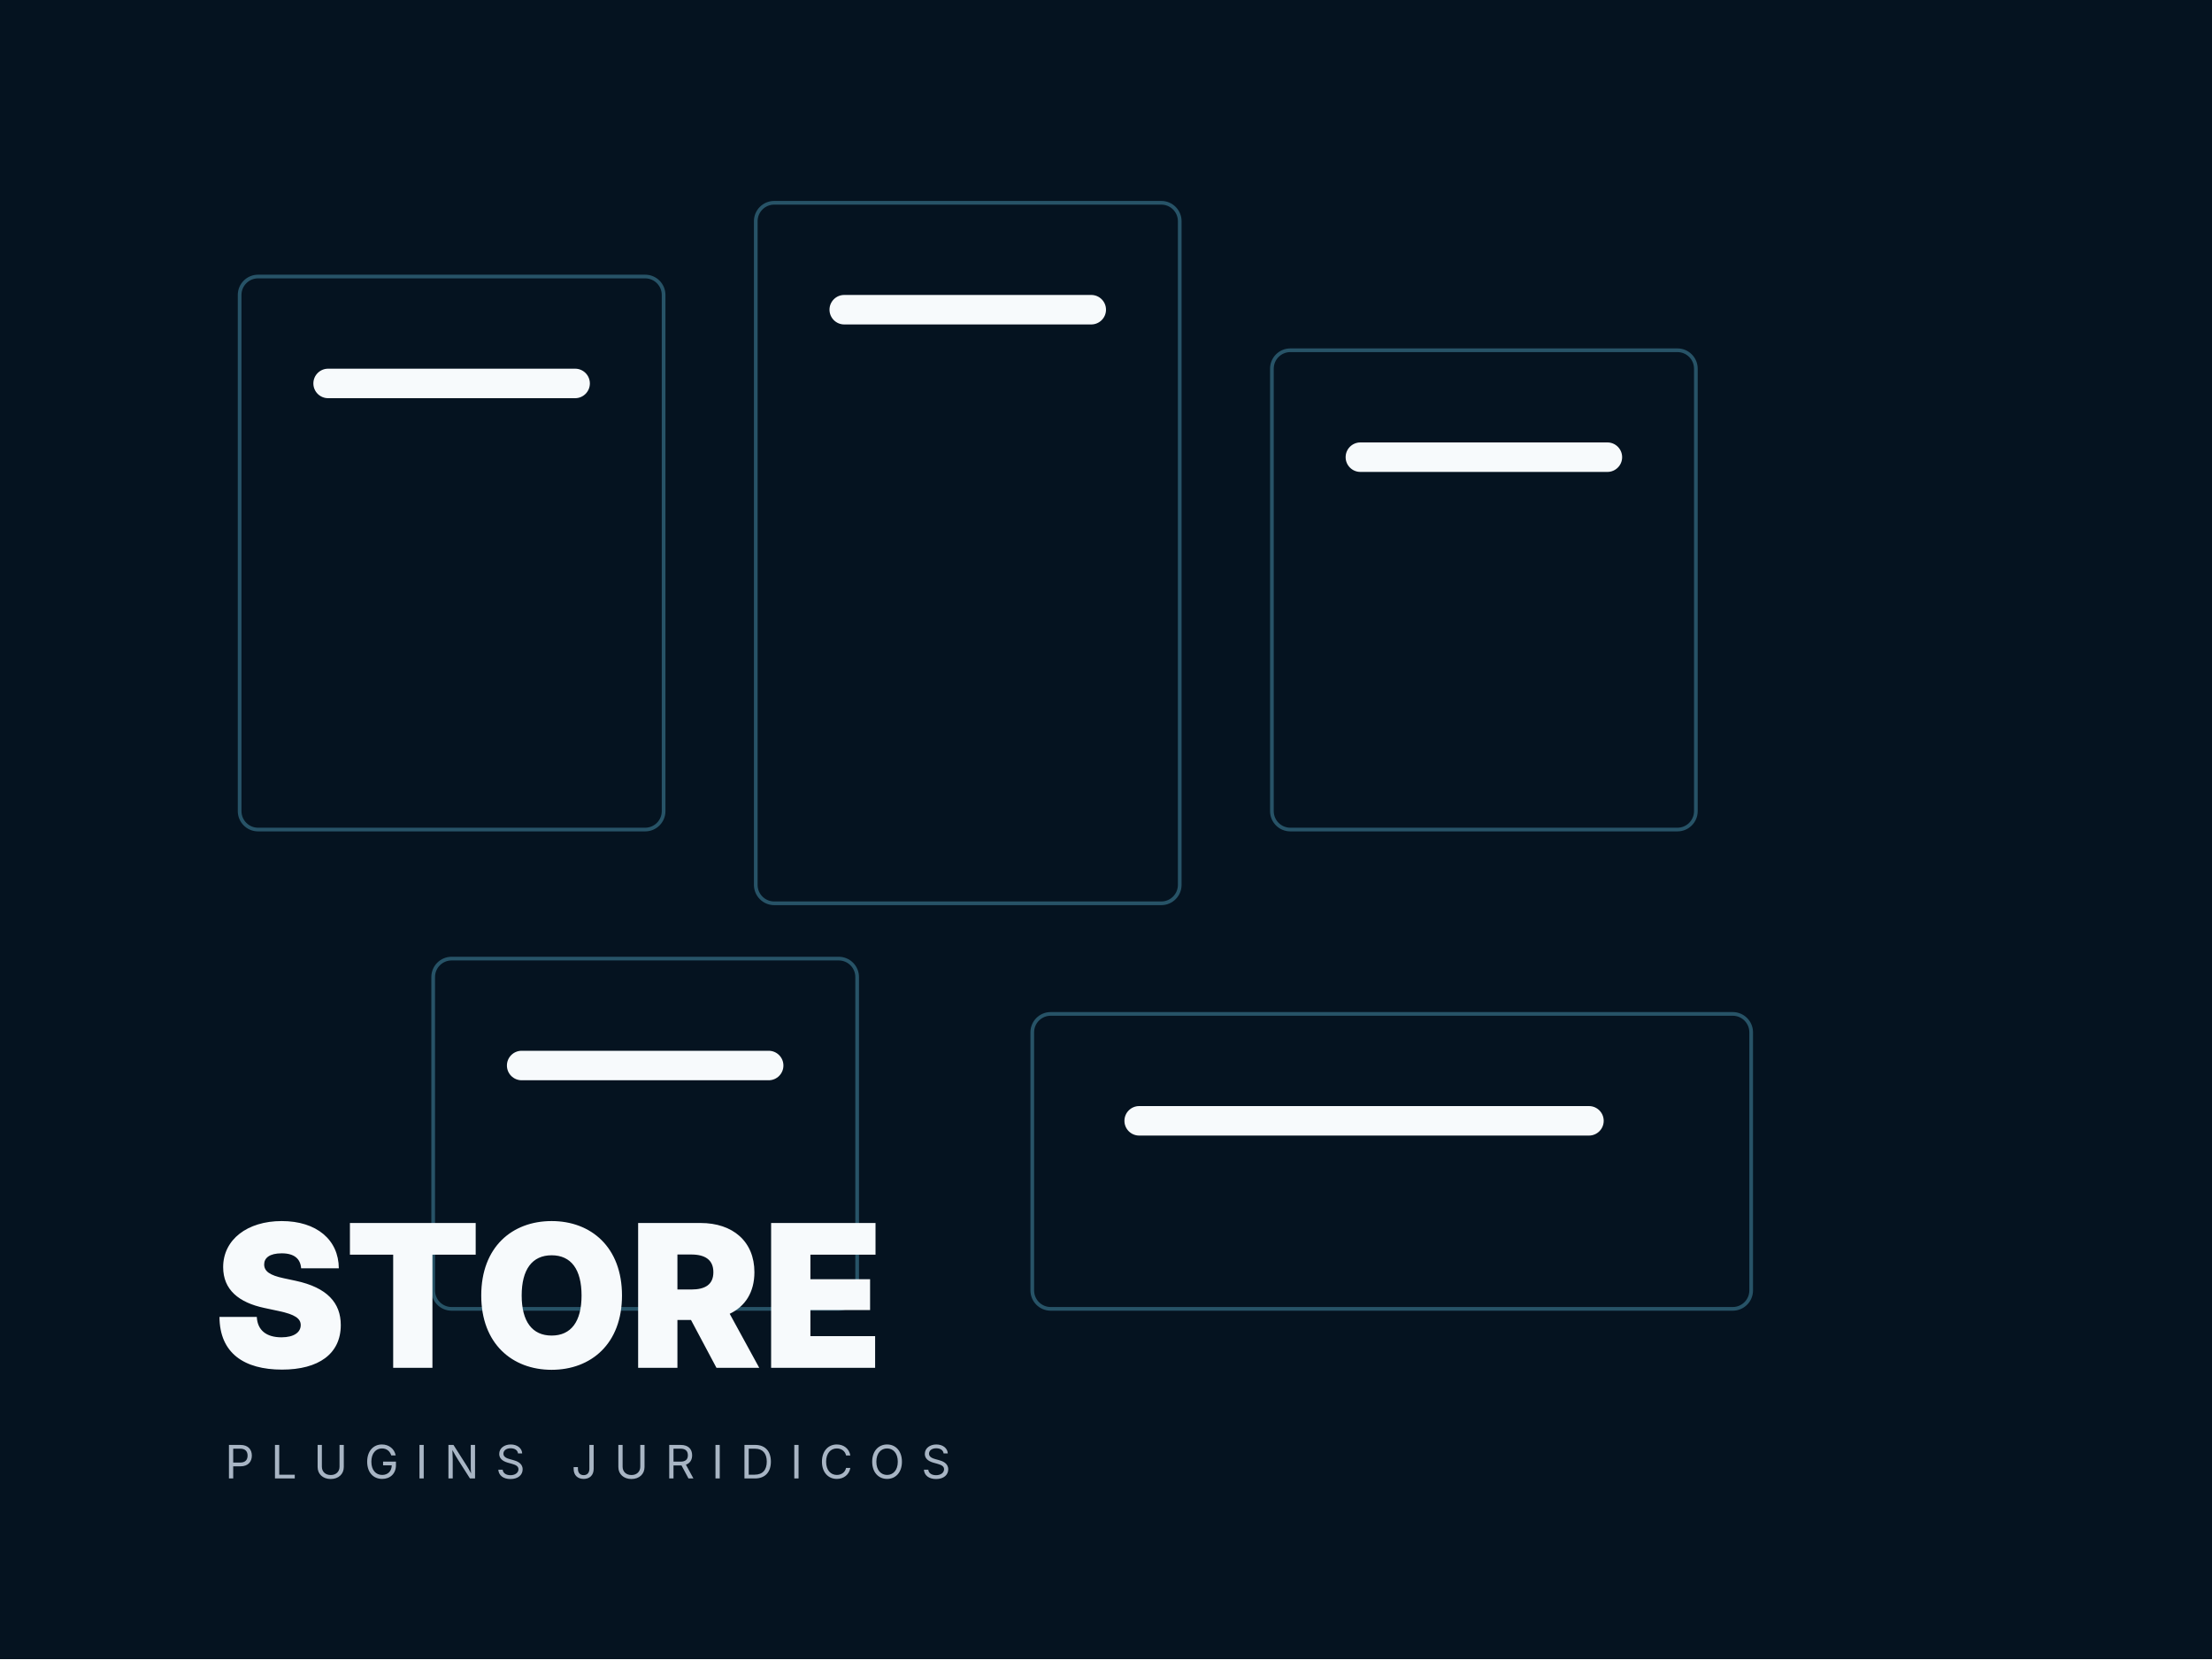
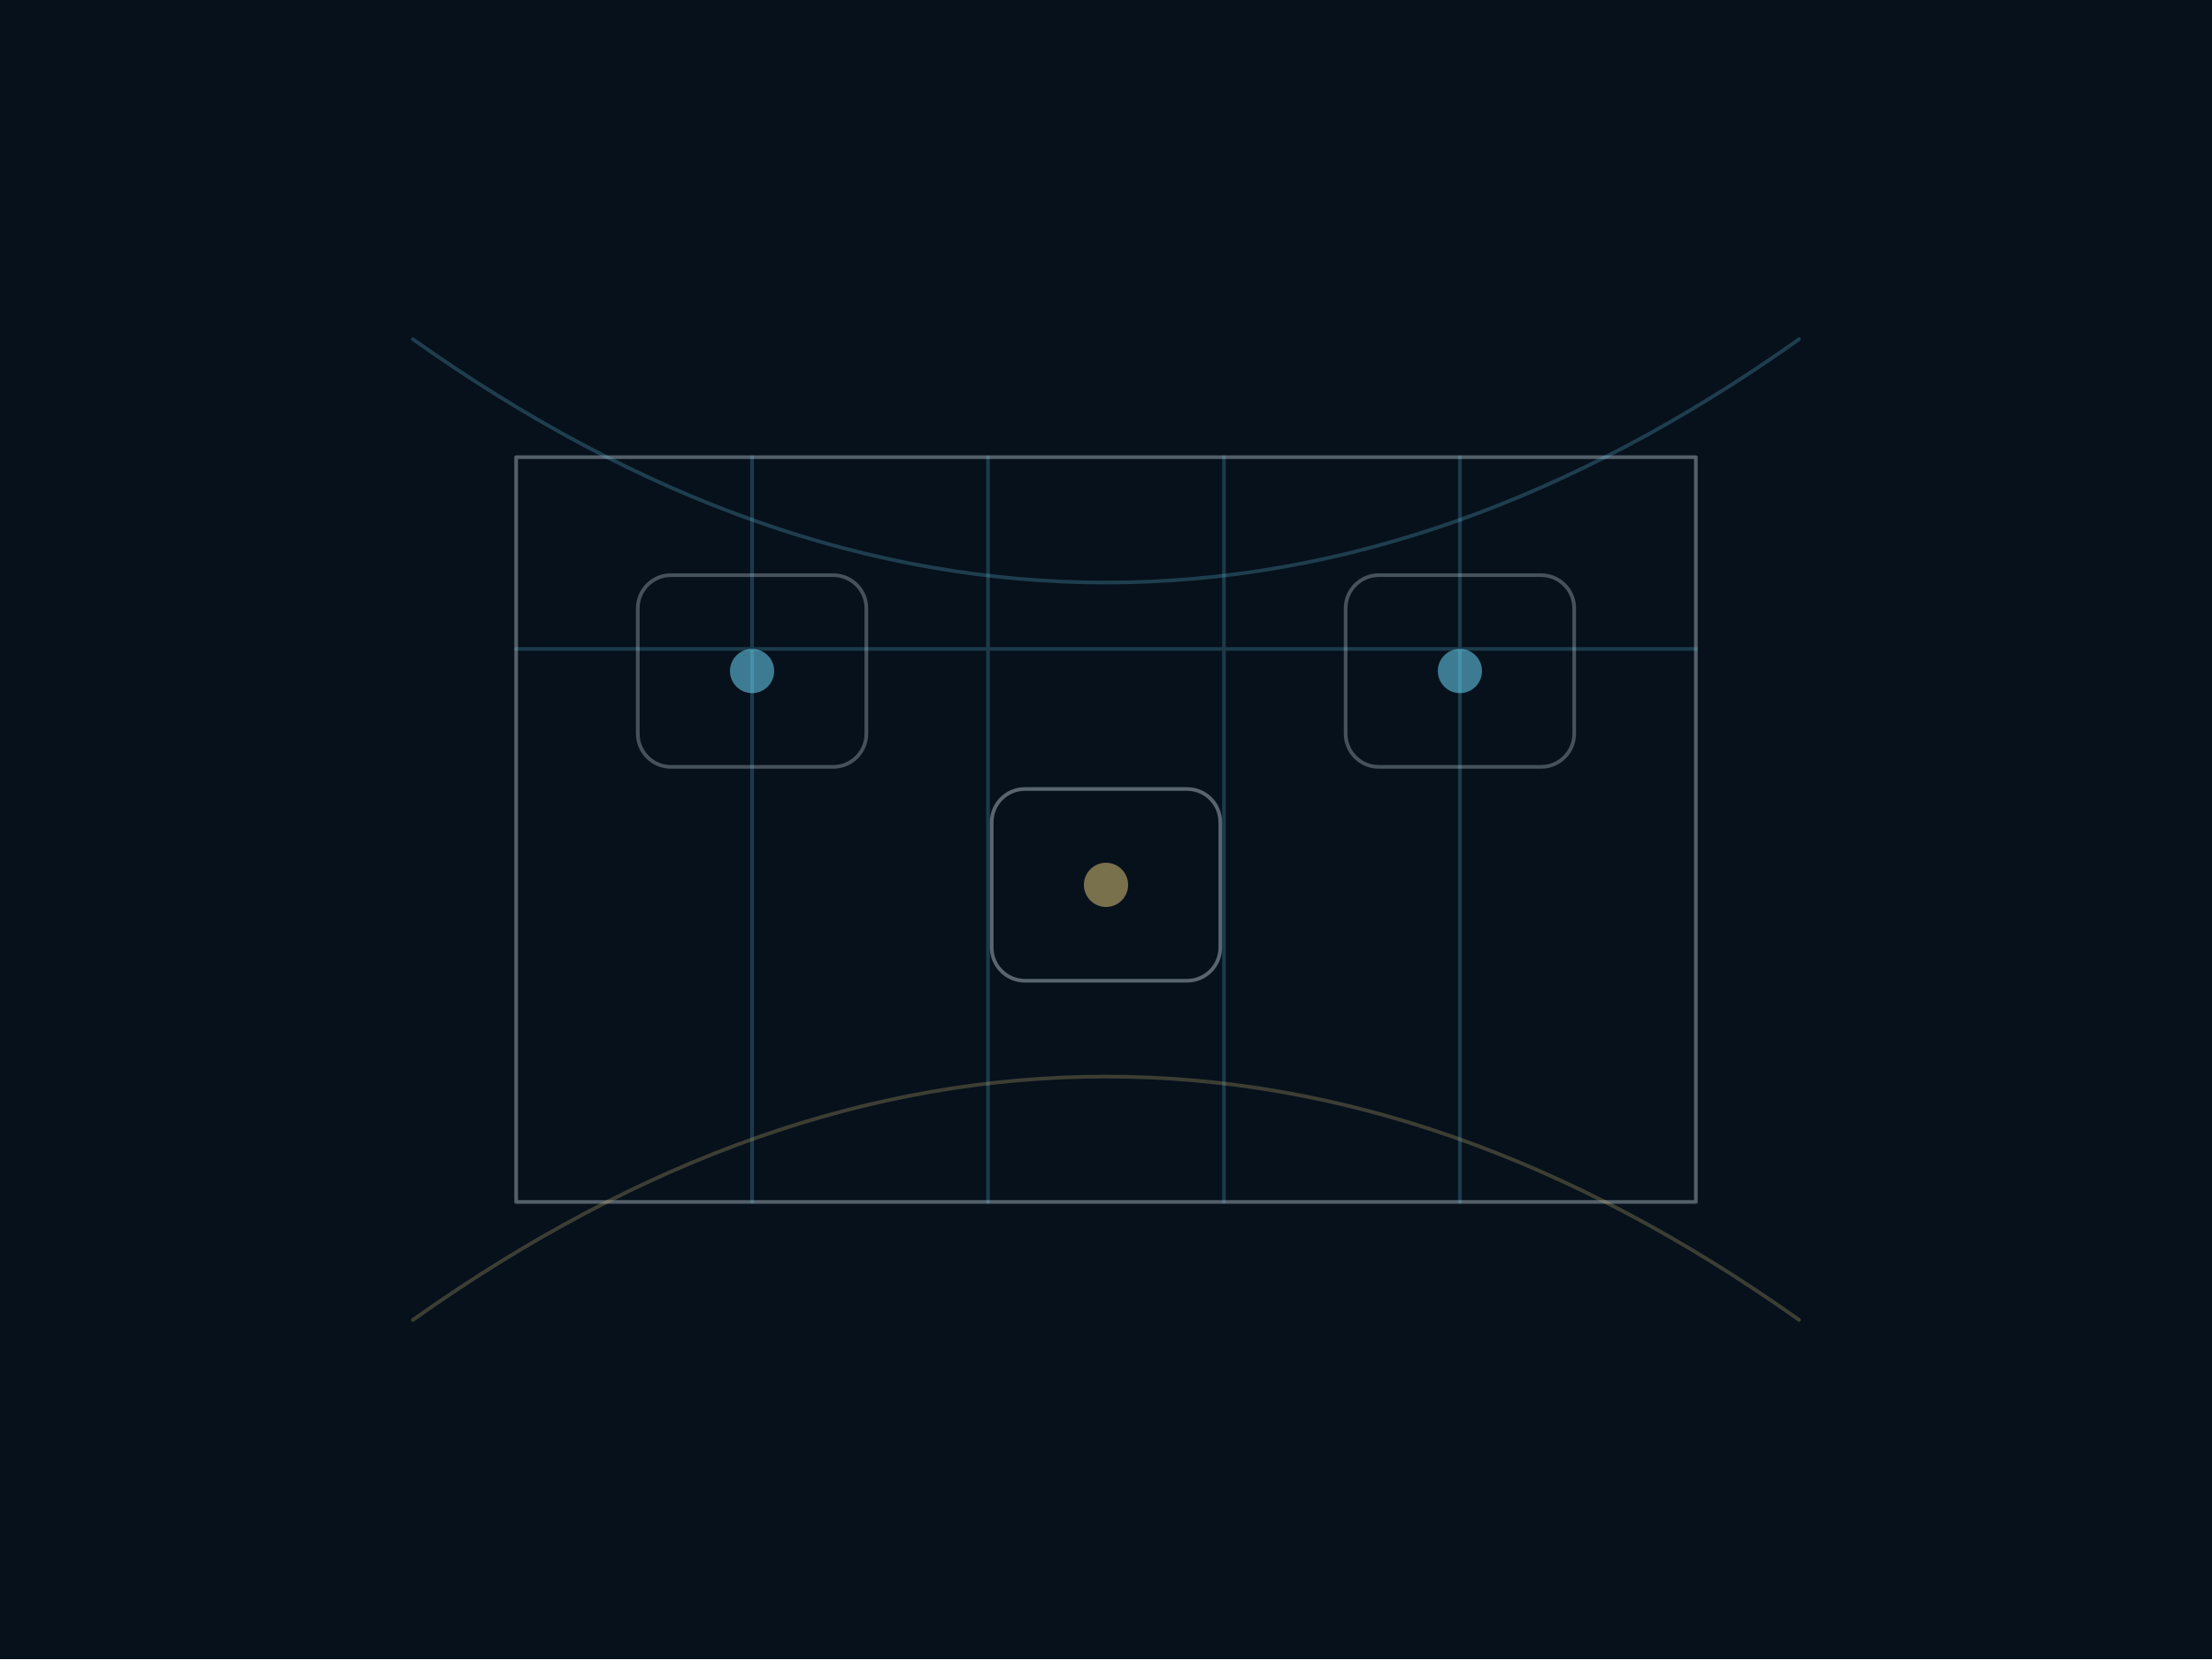
<svg xmlns="http://www.w3.org/2000/svg" width="1200" height="900" viewBox="0 0 1200 900">
-   <rect width="1200" height="900" fill="#051320" />
-   <g fill="none" stroke="#70ddff" stroke-width="2" opacity=".32">
-     <rect x="130" y="150" width="230" height="300" rx="10" />
-     <rect x="410" y="110" width="230" height="380" rx="10" />
-     <rect x="690" y="190" width="230" height="260" rx="10" />
-     <rect x="235" y="520" width="230" height="190" rx="10" />
-     <rect x="560" y="550" width="390" height="160" rx="10" />
+   <rect width="1200" height="900" fill="#06111c" />
+   <g fill="none" stroke-linecap="round" stroke-linejoin="round">
+     <path d="M280 248h640v404H280z" stroke="#e8f7ff" stroke-width="2" opacity=".34" />
+     <path d="M280 352h640M408 248v404M536 248v404M664 248v404M792 248v404" stroke="#70ddff" stroke-width="2" opacity=".2" />
+     <path d="M224 716c124-88 249-132 376-132s252 44 376 132" stroke="#cbb56f" stroke-width="2" opacity=".28" />
+     <path d="M224 184c124 88 249 132 376 132s252-44 376-132" stroke="#70ddff" stroke-width="2" opacity=".22" />
+     <rect x="346" y="312" width="124" height="104" rx="18" stroke="#e8f7ff" stroke-width="2" opacity=".28" />
+     <rect x="538" y="428" width="124" height="104" rx="18" stroke="#e8f7ff" stroke-width="2" opacity=".36" />
+     <rect x="730" y="312" width="124" height="104" rx="18" stroke="#e8f7ff" stroke-width="2" opacity=".28" />
+     <circle cx="408" cy="364" r="12" fill="#70ddff" opacity=".52" />
+     <circle cx="600" cy="480" r="12" fill="#cbb56f" opacity=".58" />
+     <circle cx="792" cy="364" r="12" fill="#70ddff" opacity=".52" />
  </g>
-   <g fill="#f7fafc">
-     <rect x="170" y="200" width="150" height="16" rx="8" />
-     <rect x="450" y="160" width="150" height="16" rx="8" />
-     <rect x="730" y="240" width="150" height="16" rx="8" />
-     <rect x="275" y="570" width="150" height="16" rx="8" />
-     <rect x="610" y="600" width="260" height="16" rx="8" />
-   </g>
-   <text x="116" y="742" fill="#f7fafc" font-family="Inter, Arial" font-size="108" font-weight="900">STORE</text>
-   <text x="122" y="802" fill="#a8b5c4" font-family="Inter, Arial" font-size="25" letter-spacing="9">PLUGINS JURIDICOS</text>
</svg>
